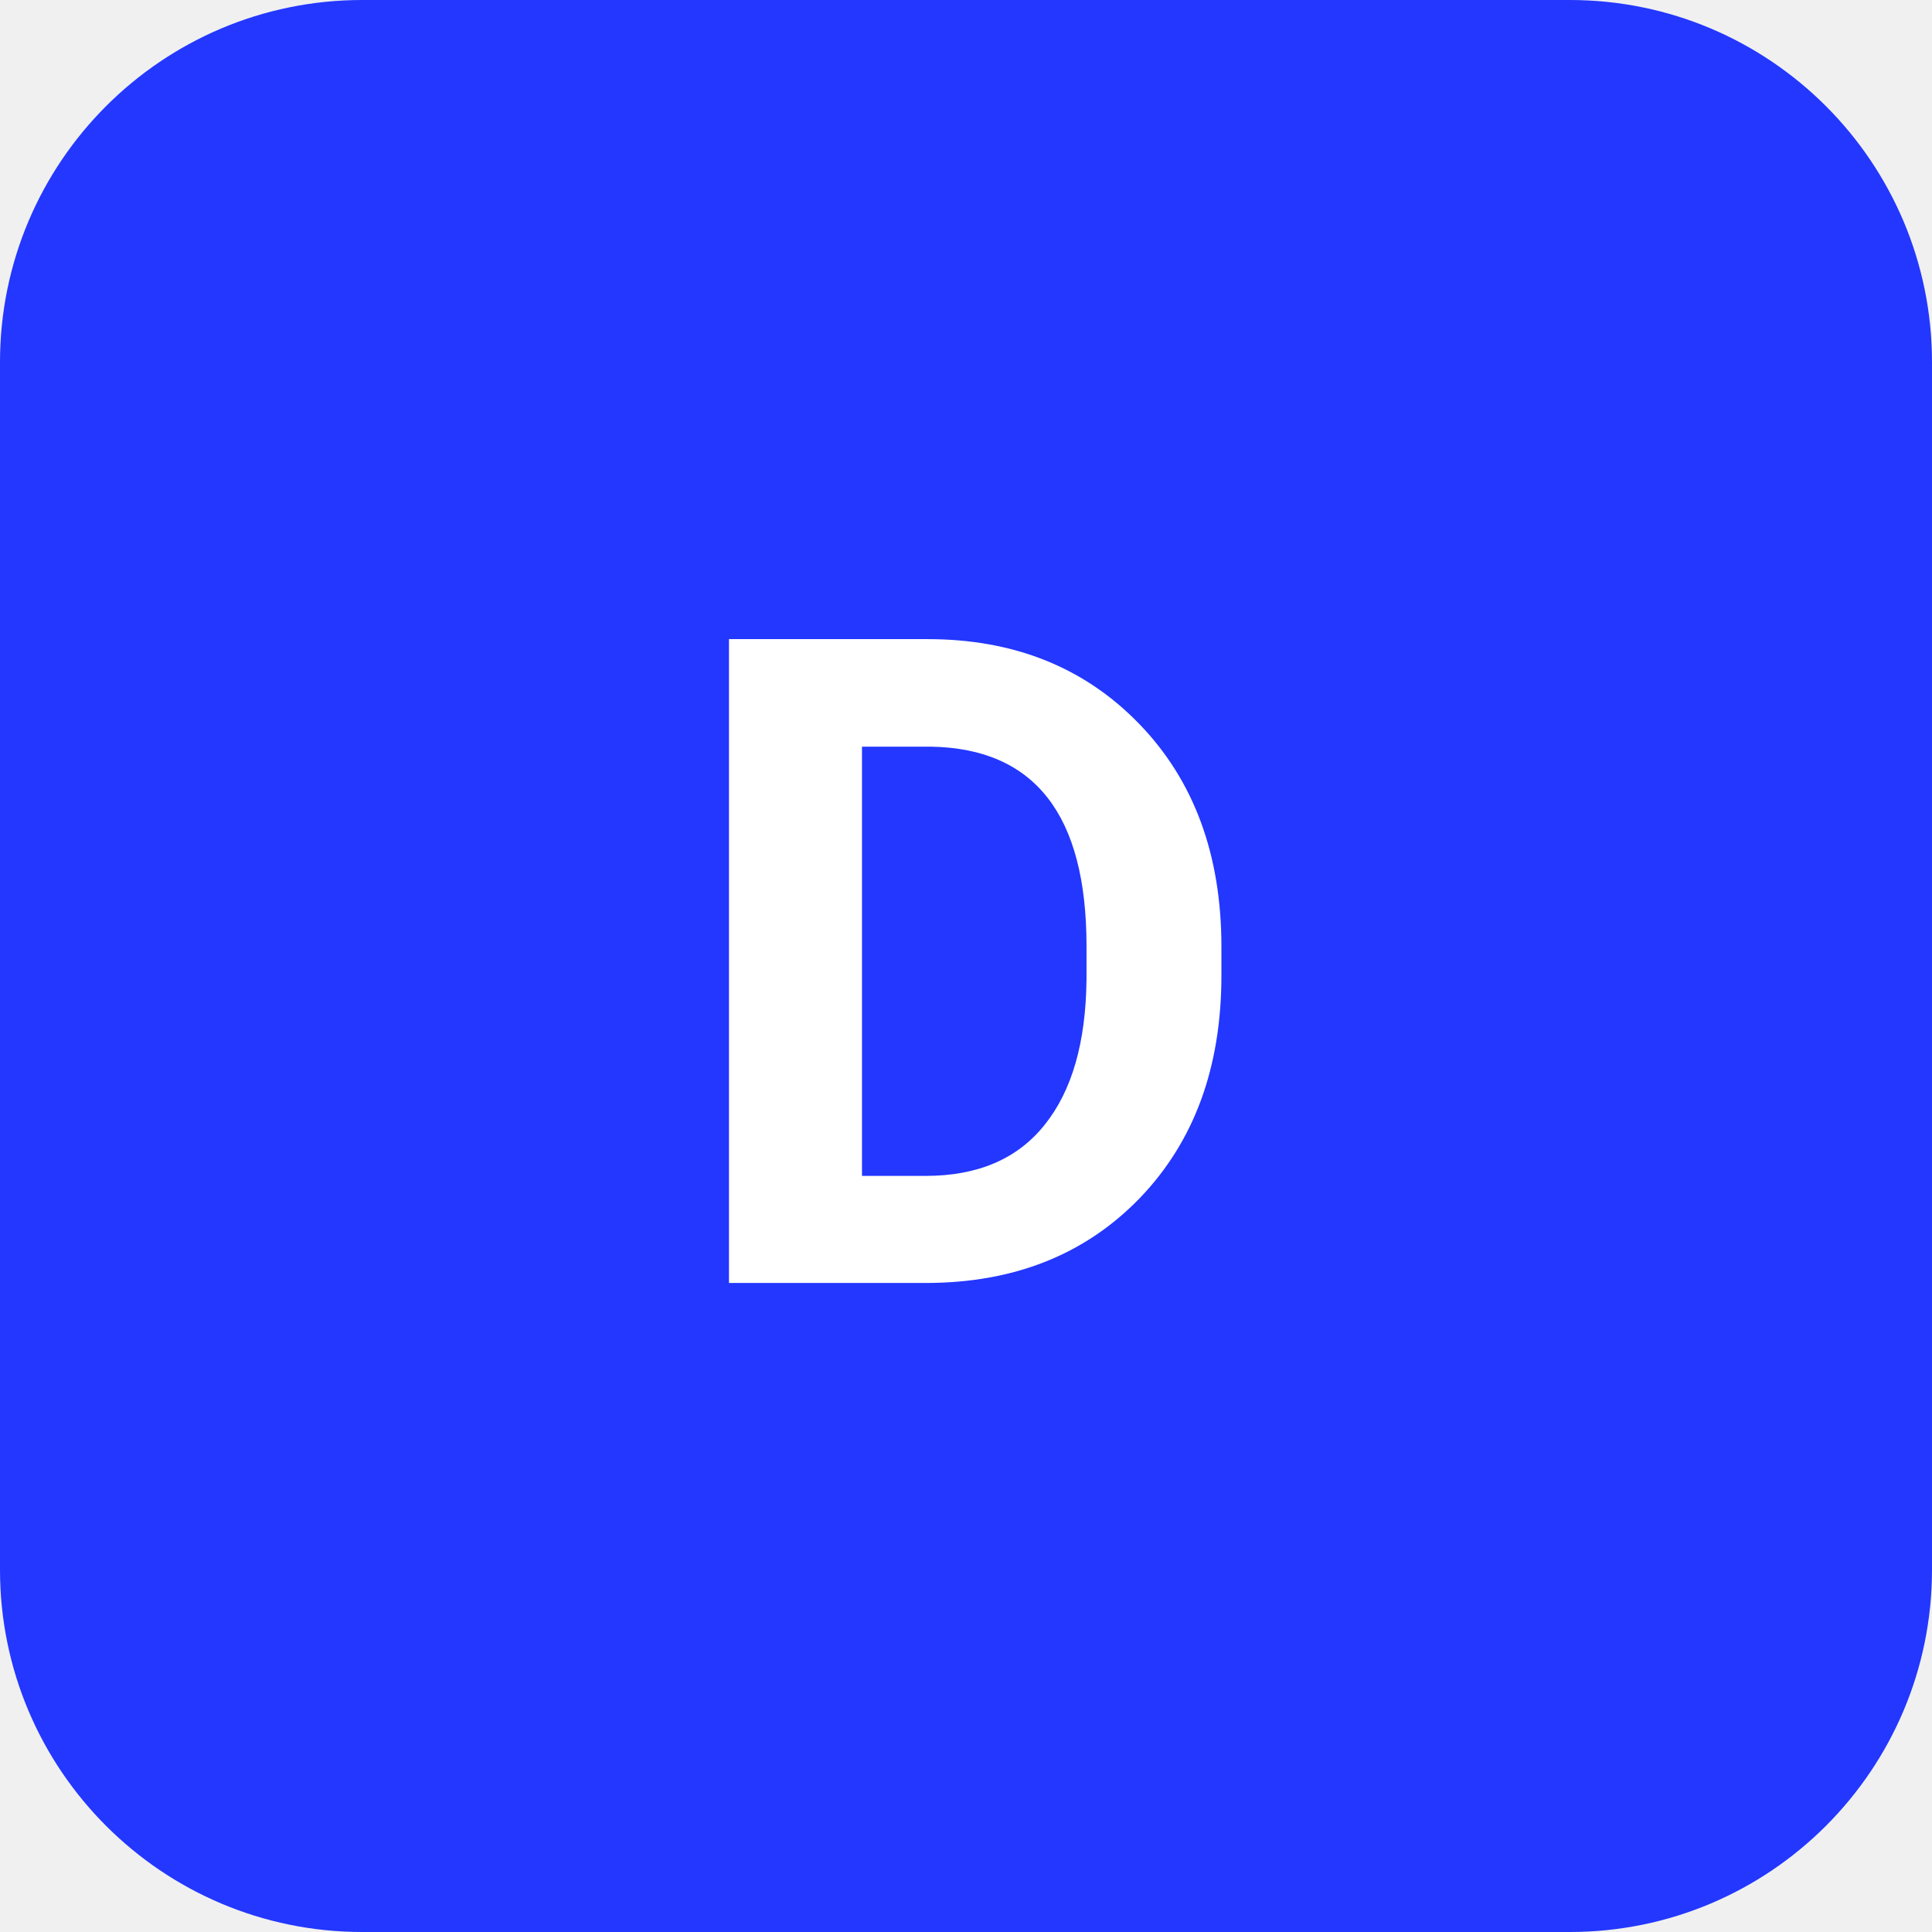
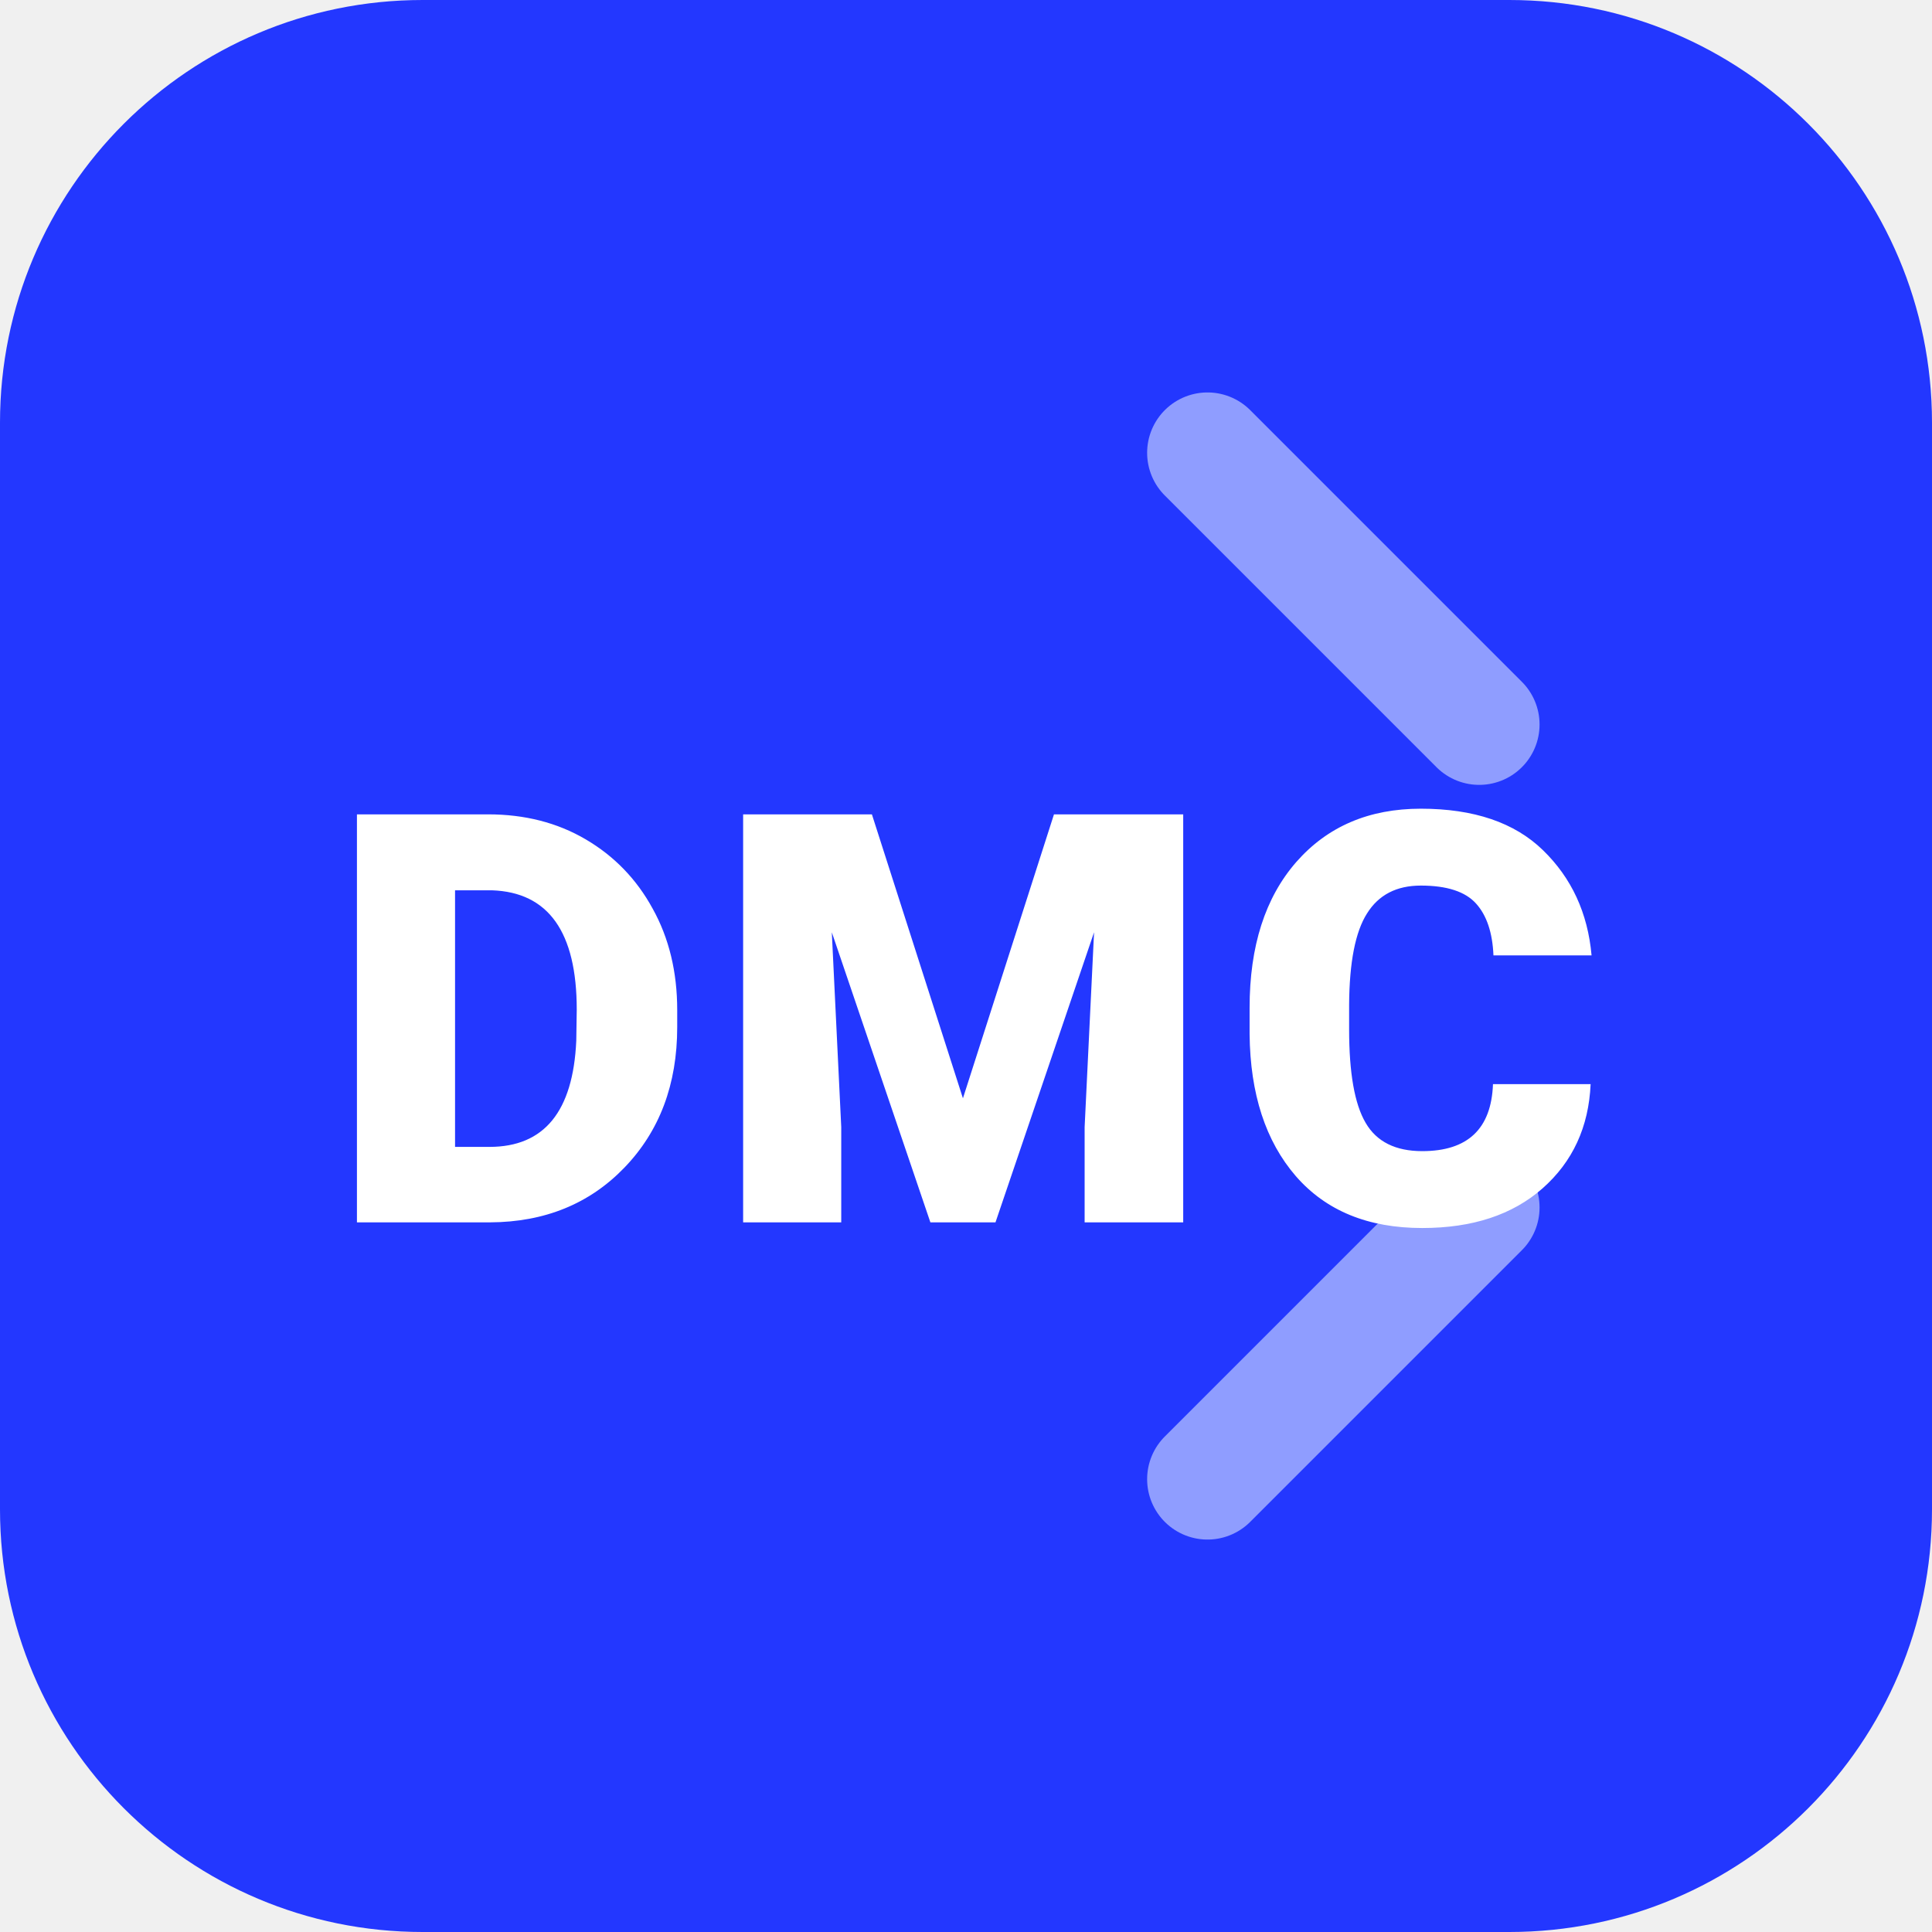
- <svg xmlns="http://www.w3.org/2000/svg" viewBox="0 0 64 64">
-   <rect width="64" height="64" rx="12" fill="#2337ff" />
-   <text x="50%" y="50%" dy=".35em" text-anchor="middle" font-family="-apple-system, Segoe UI, Roboto, sans-serif" font-size="30" font-weight="700" fill="#fff">D</text>
+ <svg xmlns="http://www.w3.org/2000/svg" viewBox="0 0 64 64" role="img" aria-label="DMC-Tech">
+   <rect width="64" height="64" rx="14" fill="#2337ff" />
+   <path d="M40 15 L49 24" stroke="#8f9dff" stroke-width="4" stroke-linecap="round" />
+   <path d="M40 49 L49 40" stroke="#8f9dff" stroke-width="4" stroke-linecap="round" />
+   <text x="32" y="34" text-anchor="middle" dominant-baseline="central" font-family="'Segoe UI', -apple-system, BlinkMacSystemFont, Roboto, Helvetica, Arial, sans-serif" font-size="19" font-weight="800" letter-spacing="0.5" fill="#ffffff">DMC</text>
</svg>
